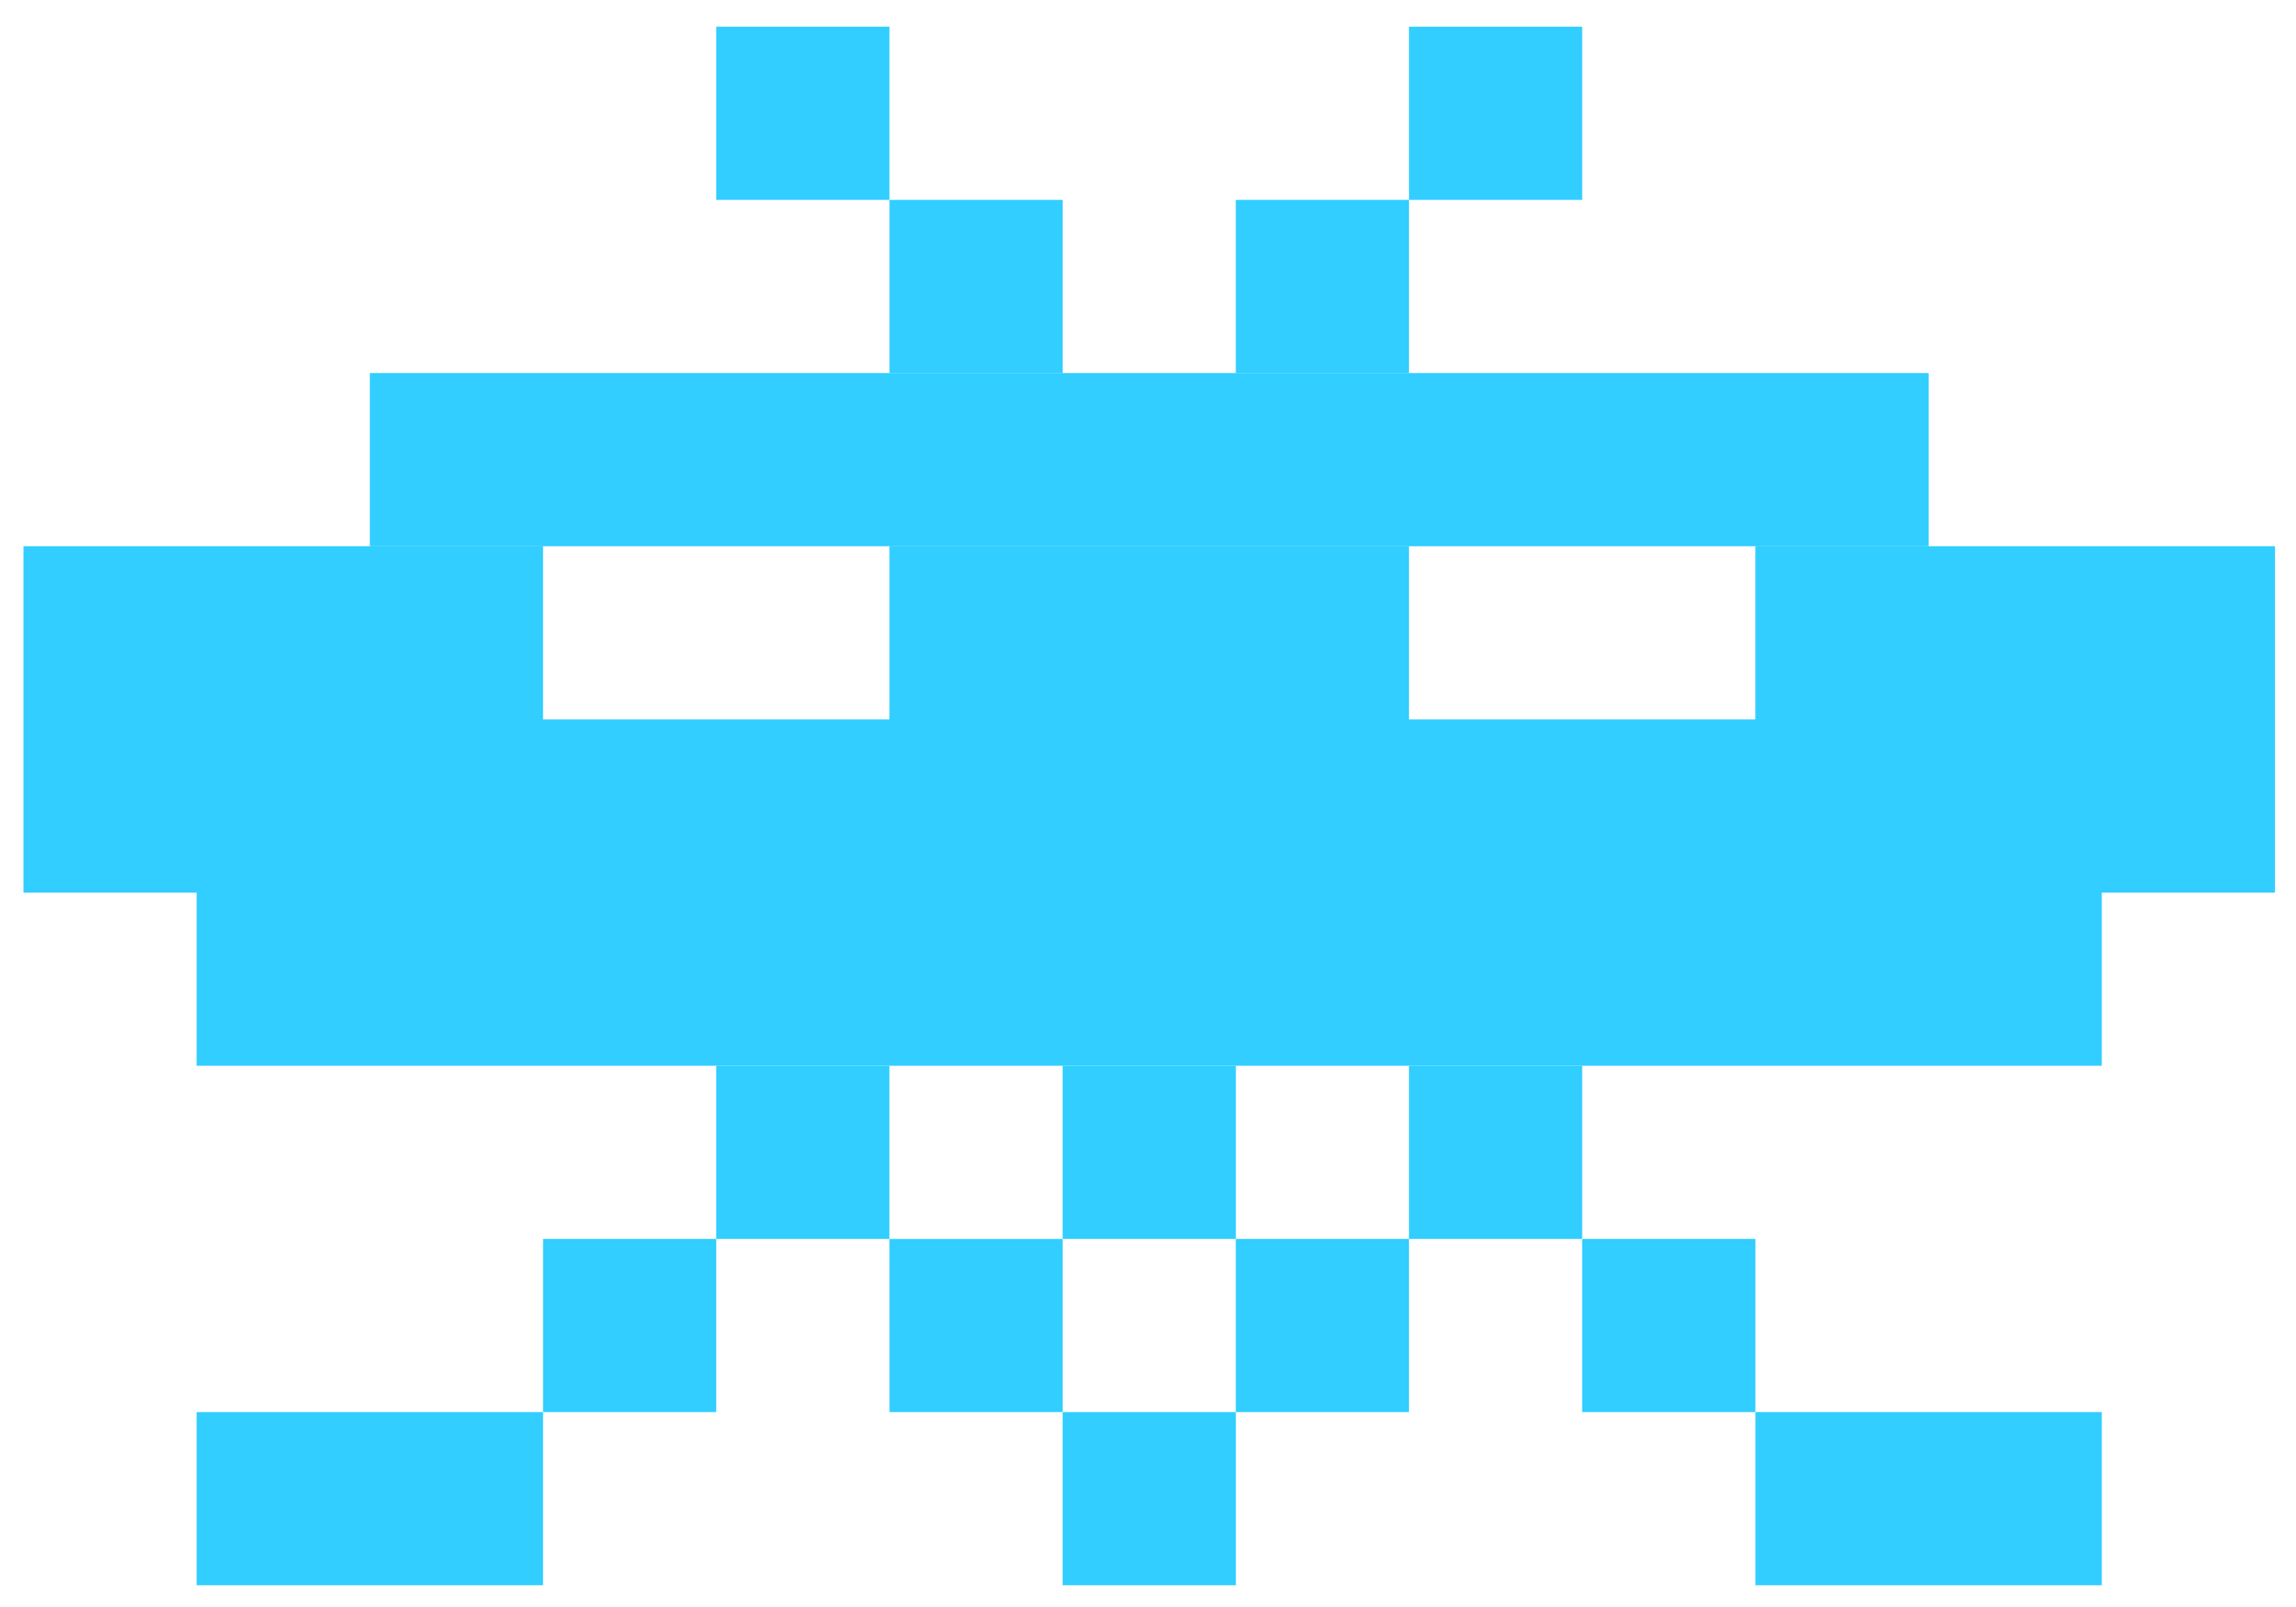
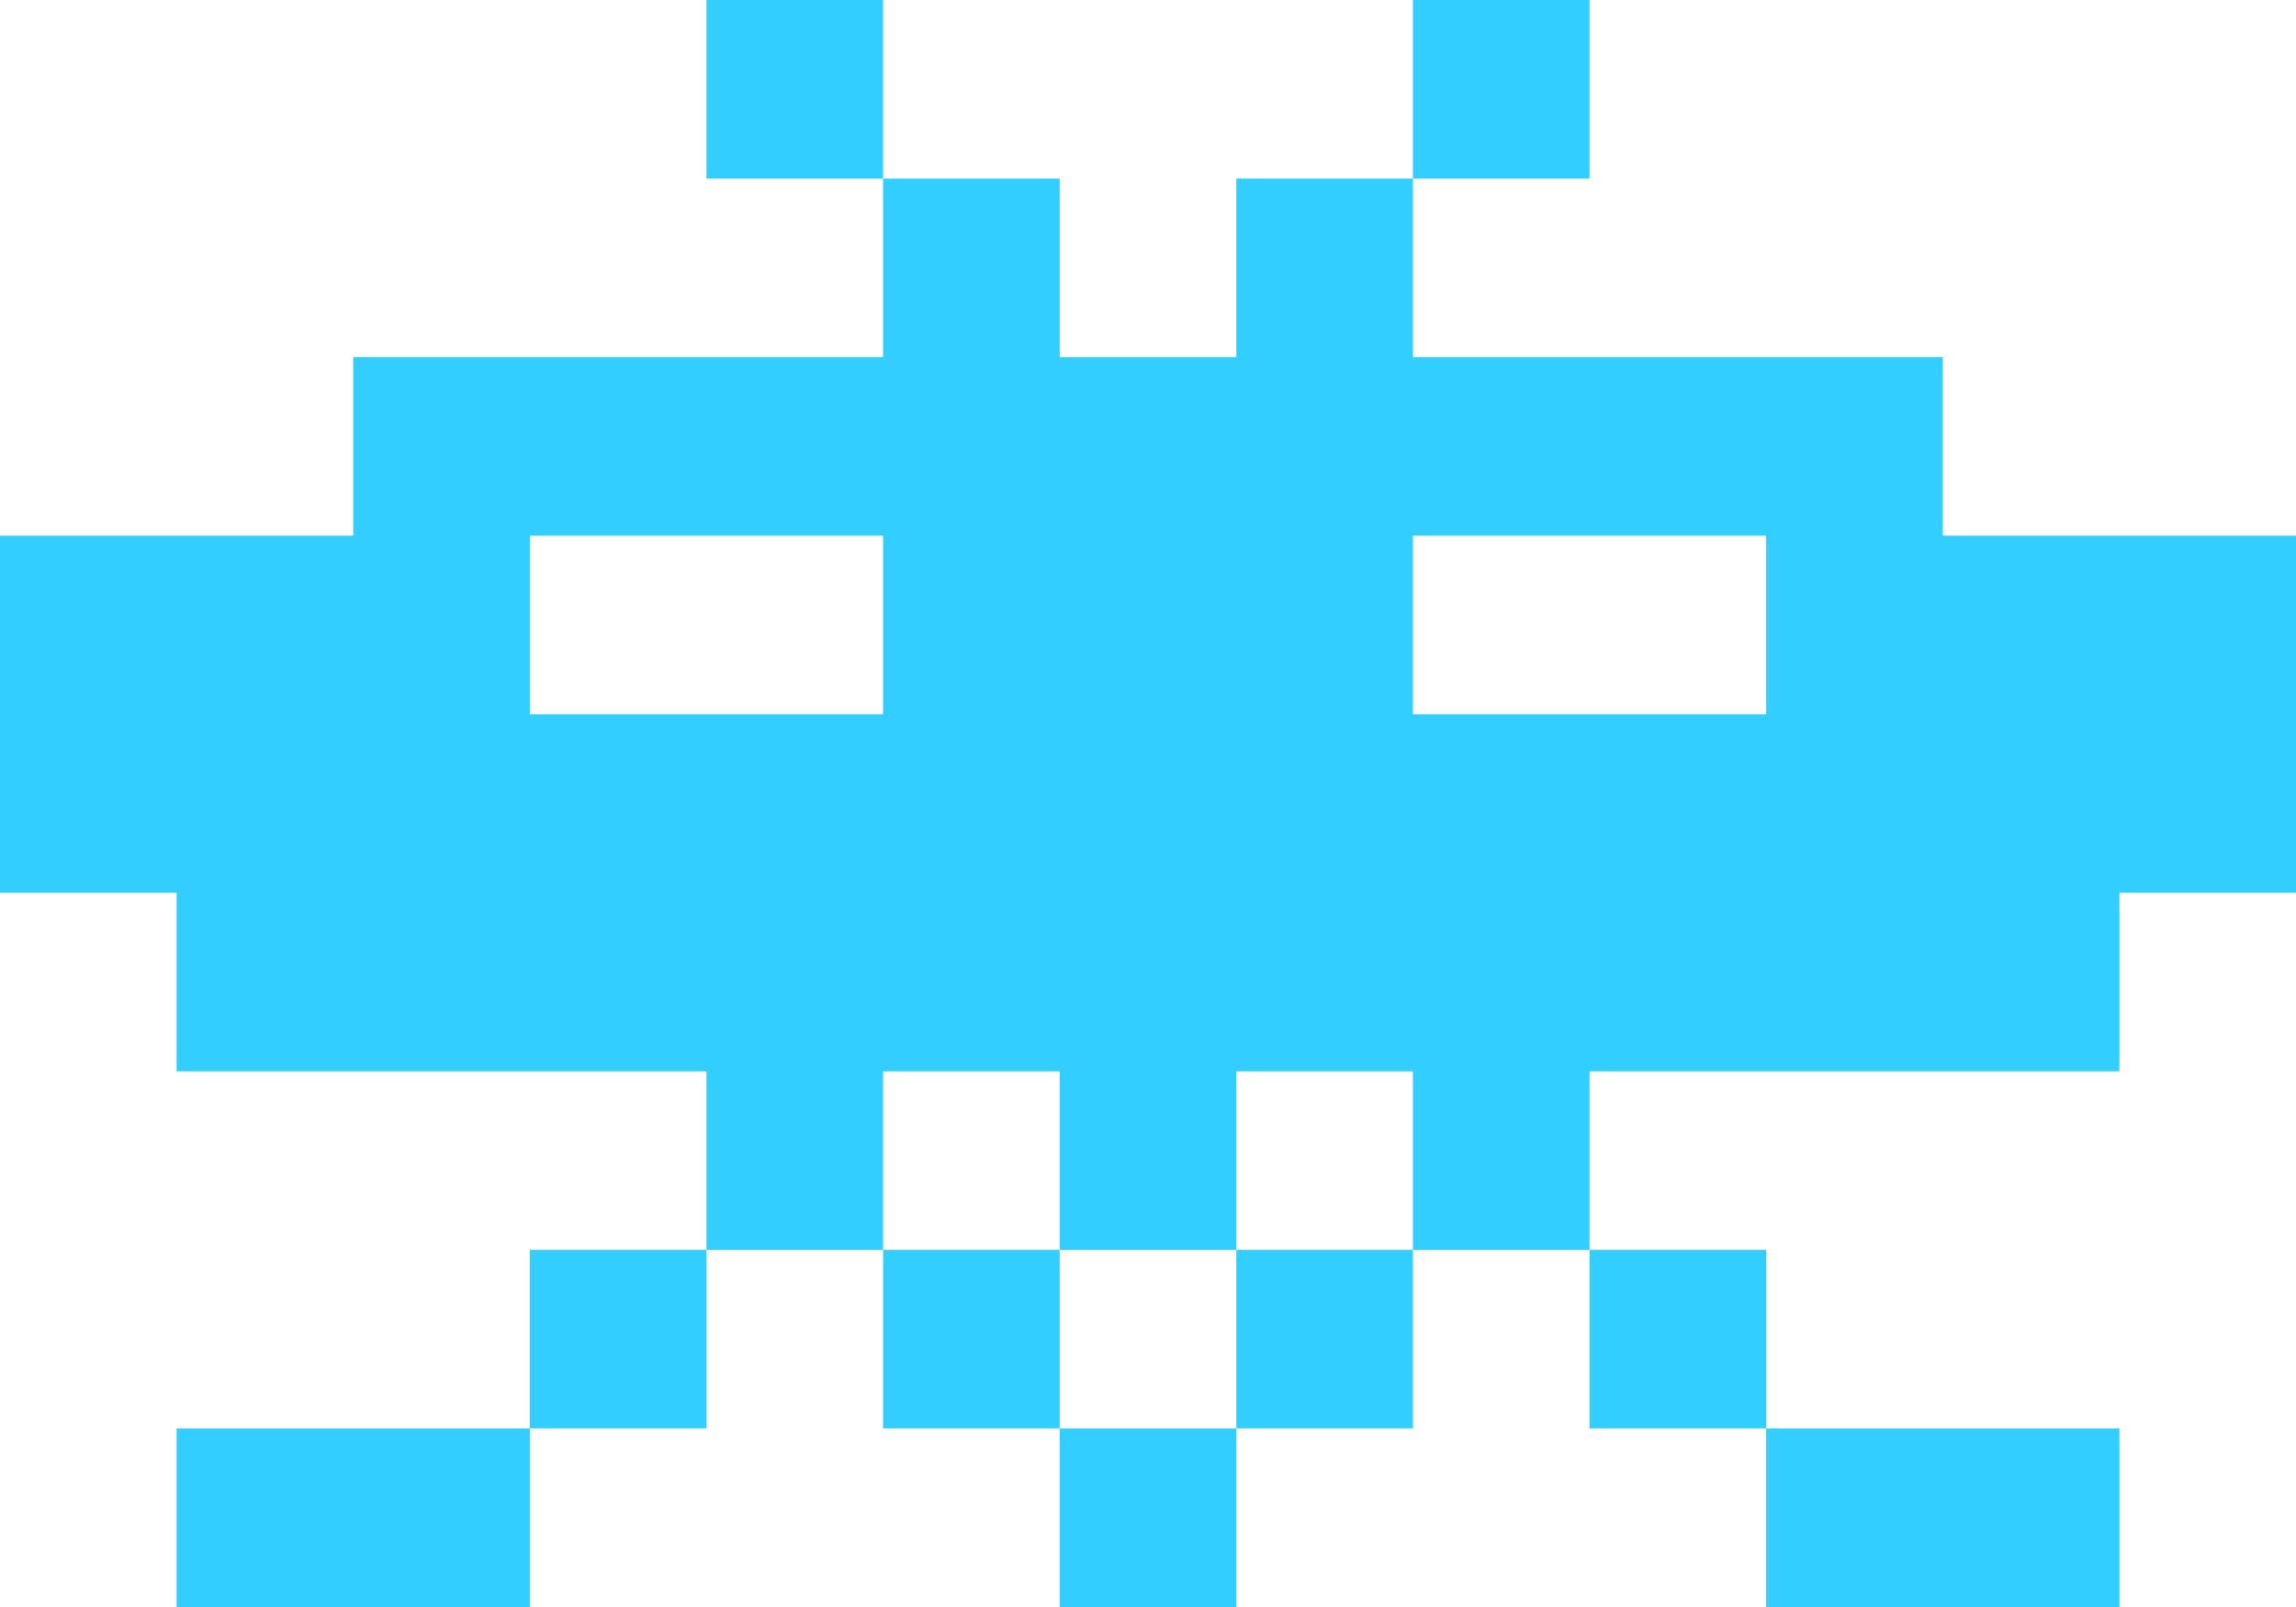
<svg xmlns="http://www.w3.org/2000/svg" width="60" height="42" viewBox="0 0 60 42" fill="none">
-   <path d="M36.82 5.224H41.346V0.698H36.82V5.224Z" fill="#31CEFF" />
-   <path d="M36.82 9.75H32.294V5.224L36.82 5.224L36.82 9.75Z" fill="#31CEFF" />
-   <path d="M9.665 14.276H50.399V9.75H9.665V14.276Z" fill="#31CEFF" />
-   <path d="M5.139 27.854H54.925V23.328H59.451V14.276H45.872V18.802H36.82V14.276H23.243V18.802H14.191V14.276H0.613V23.328H5.139V27.854Z" fill="#31CEFF" />
-   <path d="M18.717 32.38H23.243V27.854H18.717V32.38Z" fill="#31CEFF" />
-   <path d="M32.296 32.38H27.77V27.854H32.296V32.38Z" fill="#31CEFF" />
-   <path d="M27.77 41.432H32.296V36.906H27.77V41.432Z" fill="#31CEFF" />
-   <path d="M27.77 9.75H23.244V5.224H27.77V9.75Z" fill="#31CEFF" />
-   <path d="M41.346 32.38H36.82V27.854H41.346V32.38Z" fill="#31CEFF" />
-   <path d="M18.718 5.224L23.244 5.224L23.244 0.698H18.718V5.224Z" fill="#31CEFF" />
-   <path d="M41.346 36.906H45.873V32.38L41.346 32.38L41.346 36.906Z" fill="#31CEFF" />
-   <path d="M54.925 41.432H45.873L45.873 36.906L54.925 36.906V41.432Z" fill="#31CEFF" />
-   <path d="M5.139 41.432H14.191V36.906H5.139V41.432Z" fill="#31CEFF" />
-   <path d="M36.82 36.906H32.294V32.38L36.82 32.38L36.82 36.906Z" fill="#31CEFF" />
-   <path d="M23.244 36.906L27.77 36.906V32.38H23.243L23.244 36.906Z" fill="#31CEFF" />
-   <path d="M14.191 36.906L18.717 36.906V32.38L14.191 32.38L14.191 36.906Z" fill="#31CEFF" />
+   <path fill-rule="evenodd" clip-rule="evenodd" d="M32.308 42H27.692V37.333H23.077V32.667H18.462V37.333H13.846V42H4.615V37.333H13.846V32.667H18.462V28H4.615V23.333H0V14H9.231V9.333H23.077V4.667H18.462V0H23.077V4.667H27.692V9.333H32.308V4.667H36.923V0H41.538V4.667H36.923V9.333H50.769V14H60V23.333H55.385V28H41.538V32.667H46.154V37.333H55.385V42H46.154V37.333H41.538V32.667H36.923V37.333H32.308V42ZM32.308 32.667V37.333H27.692V32.667H23.077V28H27.692V32.667H32.308ZM32.308 32.667H36.923V28H32.308V32.667ZM23.077 14V18.667H13.846V14H23.077ZM46.154 14V18.667H36.923V14H46.154Z" fill="#31CEFF" />
</svg>
